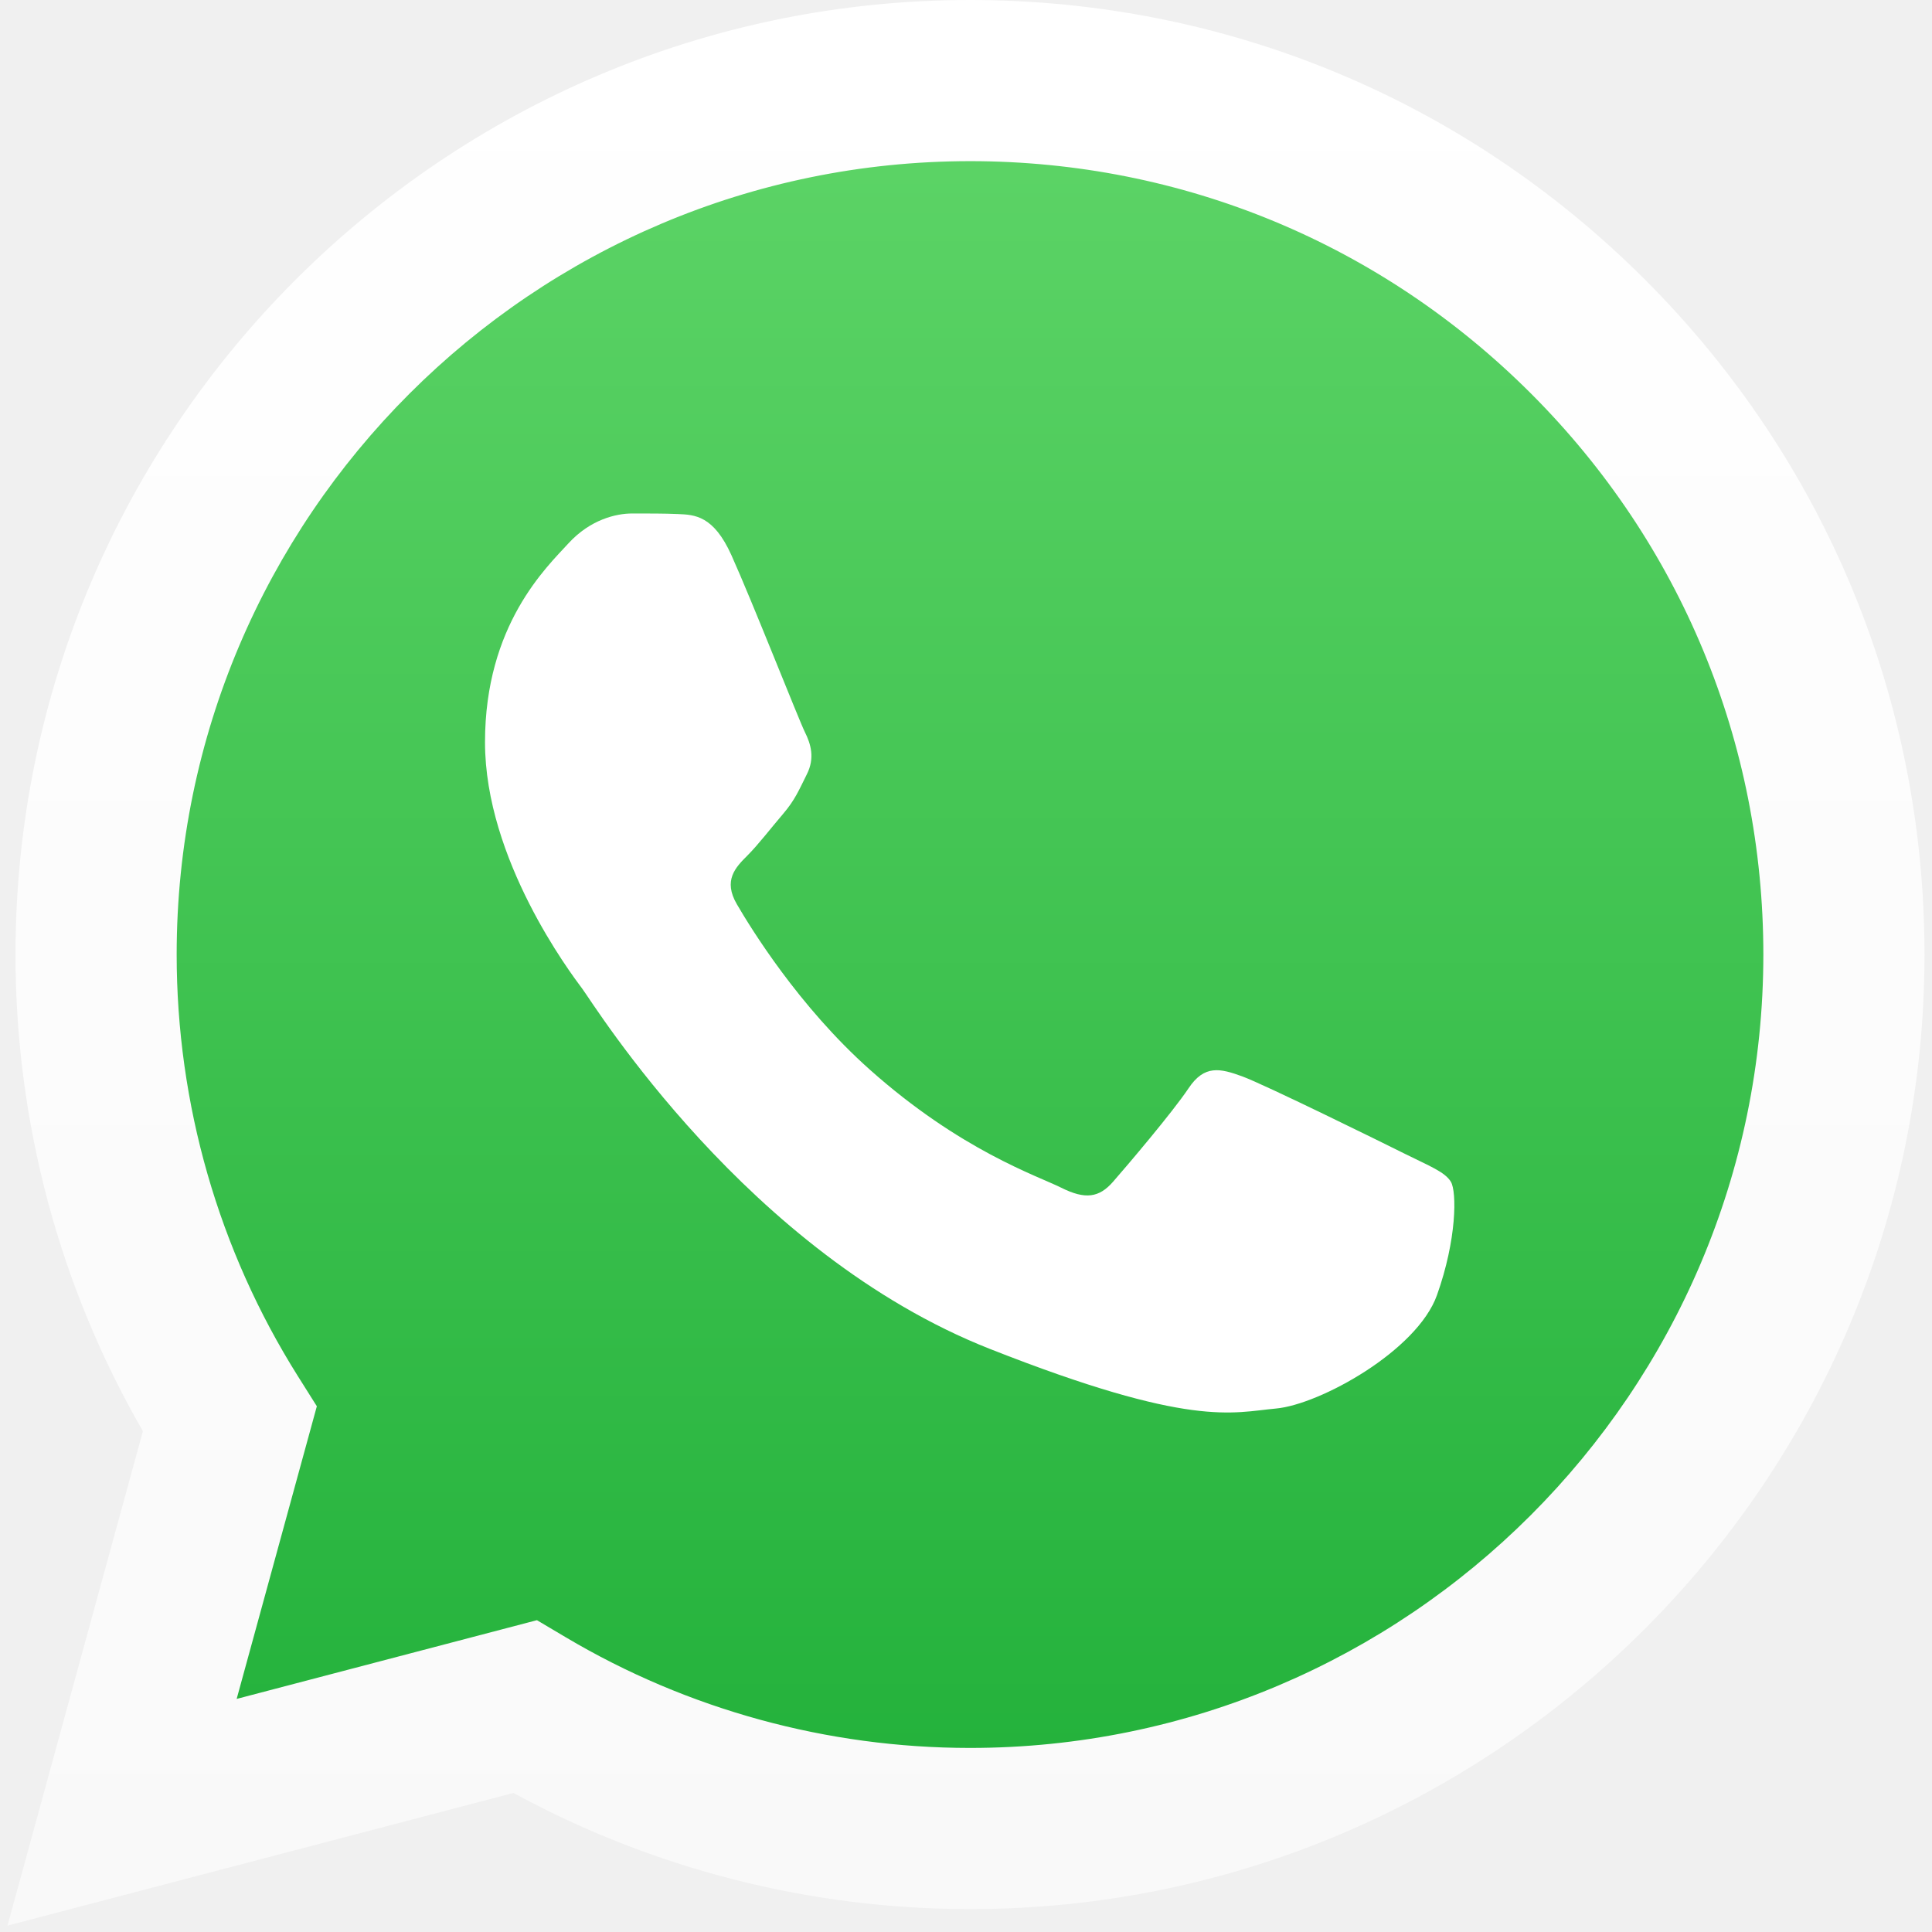
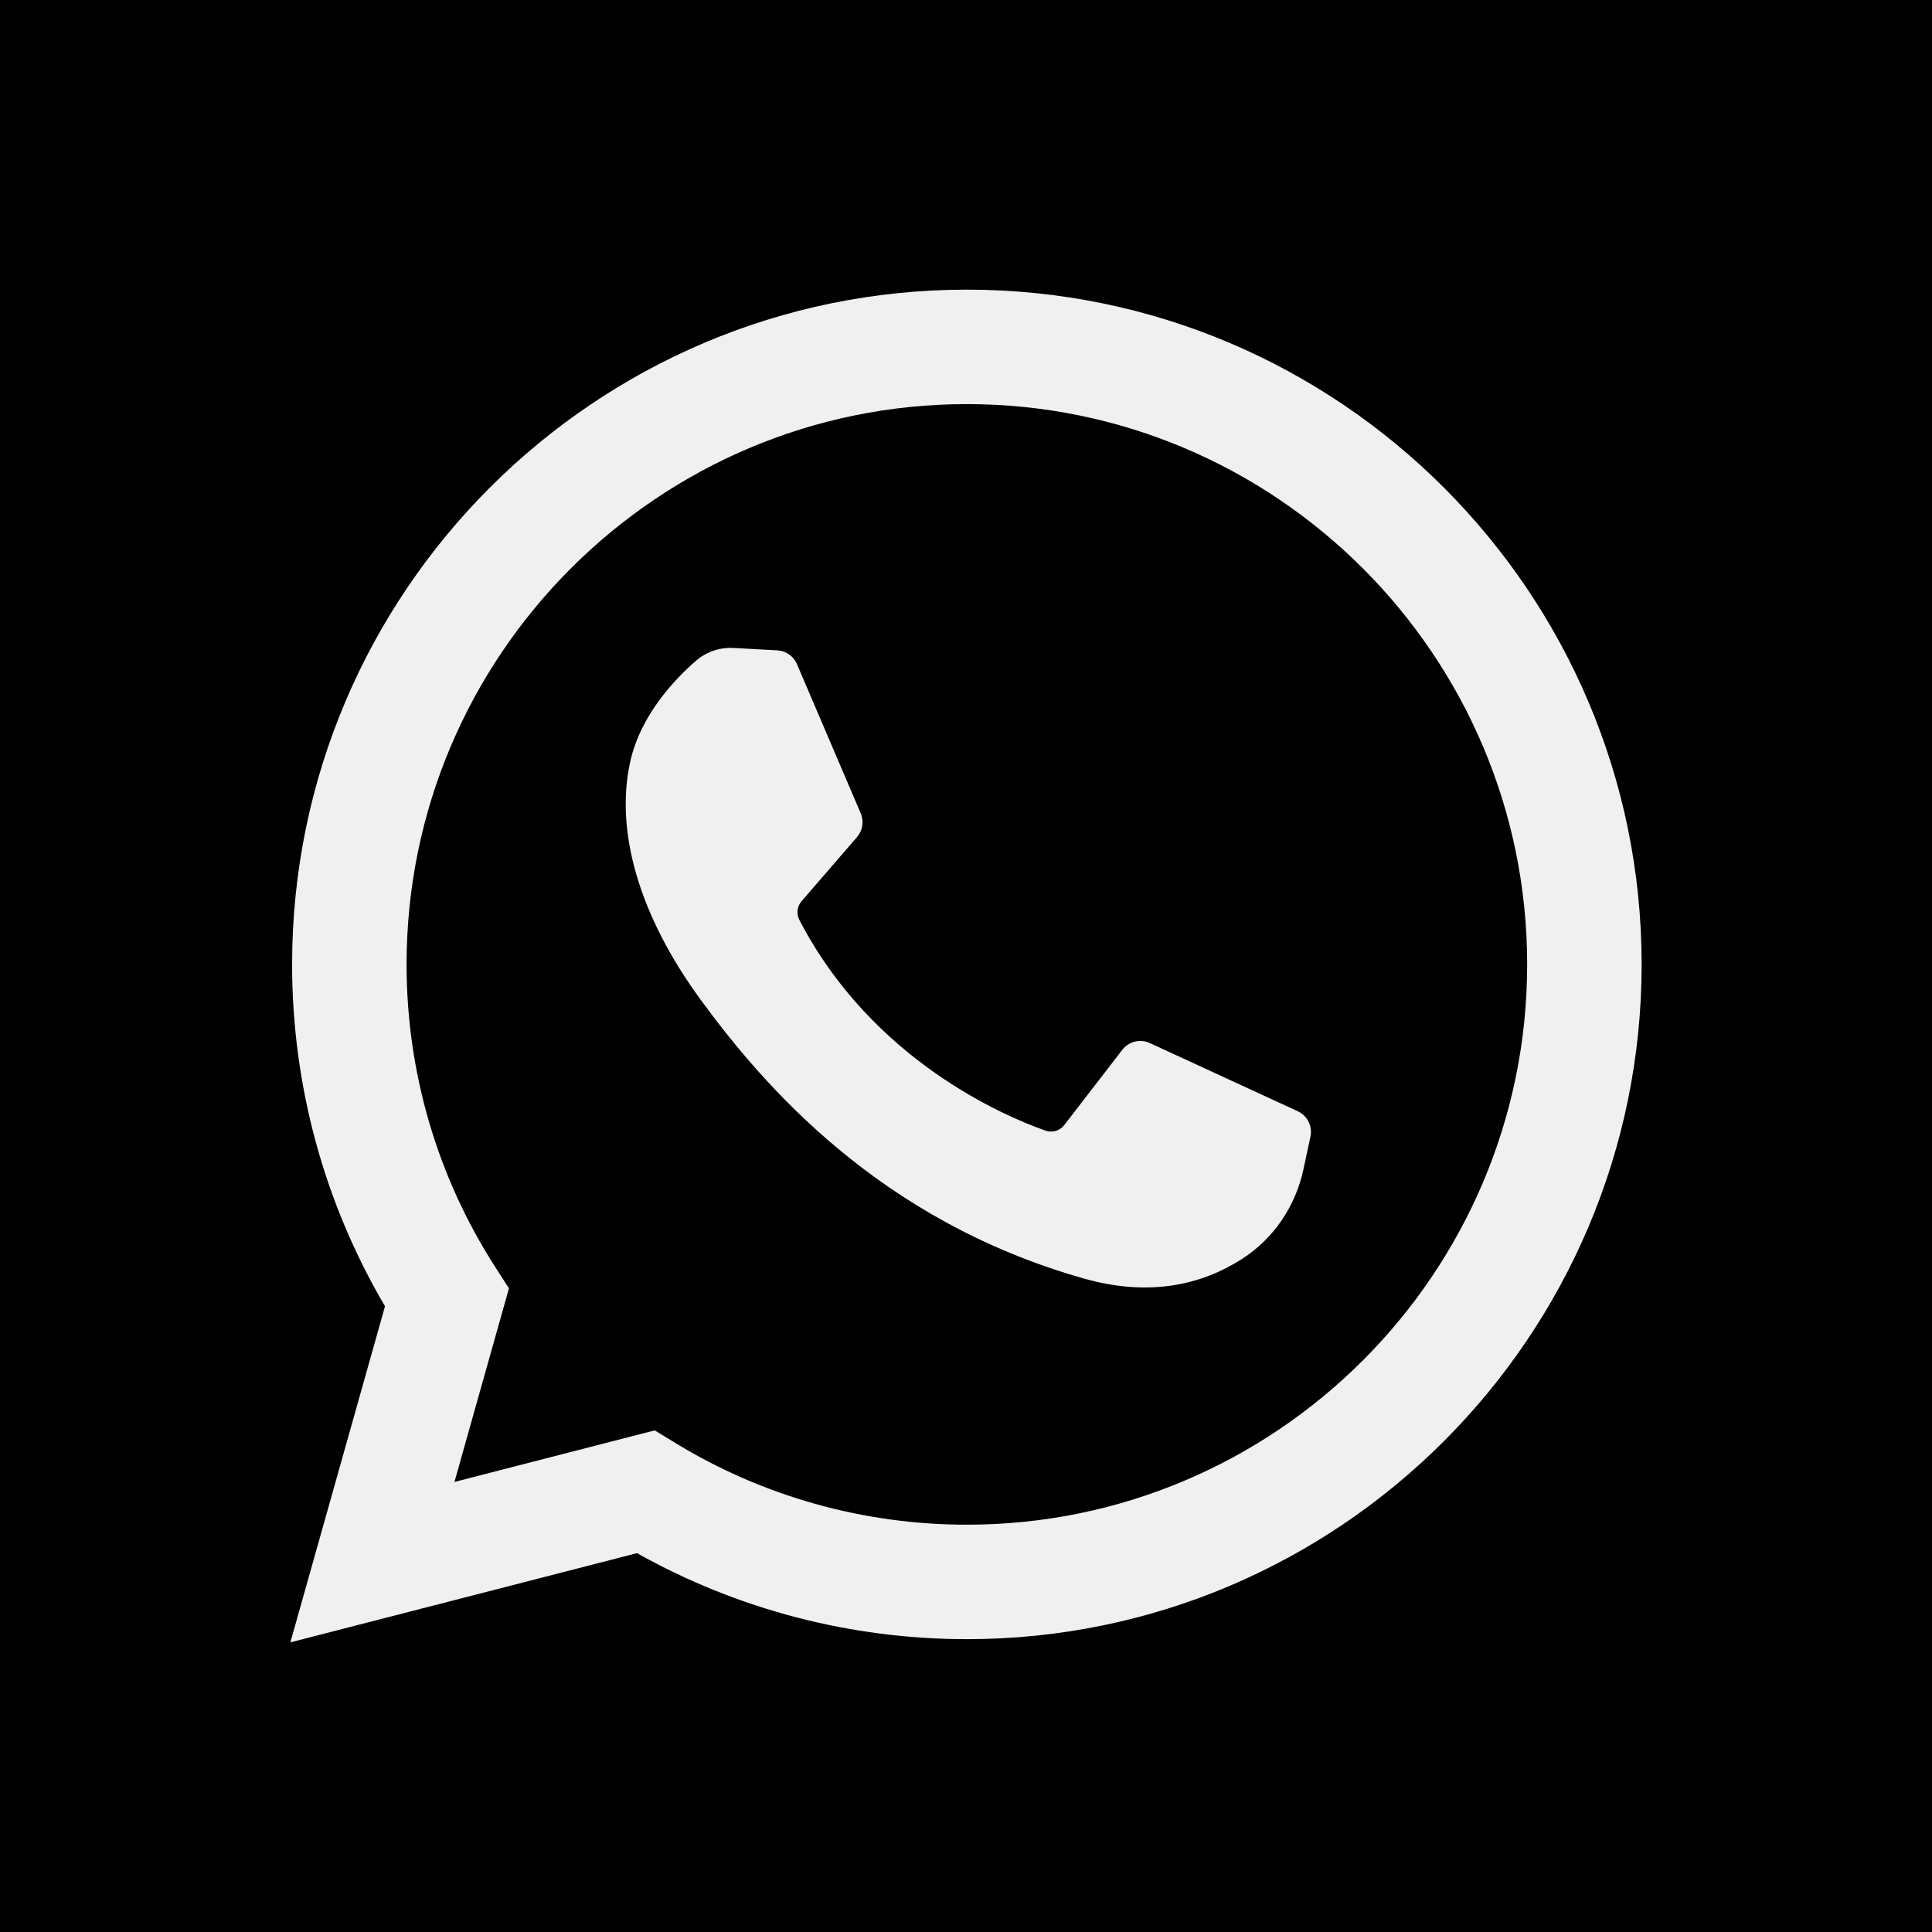
- <svg xmlns="http://www.w3.org/2000/svg" width="1em" height="1em" viewBox="0 0 256 258">
-   <defs>
-     <linearGradient id="logosWhatsappIcon0" x1="50%" x2="50%" y1="100%" y2="0%">
-       <stop offset="0%" stop-color="#1faf38" />
-       <stop offset="100%" stop-color="#60d669" />
-     </linearGradient>
-     <linearGradient id="logosWhatsappIcon1" x1="50%" x2="50%" y1="100%" y2="0%">
-       <stop offset="0%" stop-color="#f9f9f9" />
-       <stop offset="100%" stop-color="#fff" />
-     </linearGradient>
-   </defs>
-   <path fill="url(#logosWhatsappIcon0)" d="M5.463 127.456c-.006 21.677 5.658 42.843 16.428 61.499L4.433 252.697l65.232-17.104a123 123 0 0 0 58.8 14.97h.054c67.815 0 123.018-55.183 123.047-123.01c.013-32.867-12.775-63.773-36.009-87.025c-23.23-23.25-54.125-36.061-87.043-36.076c-67.823 0-123.022 55.18-123.05 123.004" />
-   <path fill="url(#logosWhatsappIcon1)" d="M1.07 127.416c-.007 22.457 5.86 44.38 17.014 63.704L0 257.147l67.571-17.717c18.618 10.151 39.58 15.503 60.91 15.511h.055c70.248 0 127.434-57.168 127.464-127.423c.012-34.048-13.236-66.065-37.3-90.15C194.633 13.286 162.633.014 128.536 0C58.276 0 1.099 57.16 1.071 127.416m40.24 60.376l-2.523-4.005c-10.606-16.864-16.204-36.352-16.196-56.363C22.614 69.029 70.138 21.52 128.576 21.52c28.3.012 54.896 11.044 74.9 31.06c20.003 20.018 31.01 46.628 31.003 74.93c-.026 58.395-47.551 105.91-105.943 105.91h-.042c-19.013-.01-37.66-5.116-53.922-14.765l-3.87-2.295l-40.098 10.513z" />
-   <path fill="#fff" d="M96.678 74.148c-2.386-5.303-4.897-5.41-7.166-5.503c-1.858-.08-3.982-.074-6.104-.074c-2.124 0-5.575.799-8.492 3.984c-2.92 3.188-11.148 10.892-11.148 26.561s11.413 30.813 13.004 32.94c1.593 2.123 22.033 35.307 54.405 48.073c26.904 10.609 32.379 8.499 38.218 7.967c5.84-.53 18.844-7.702 21.497-15.139c2.655-7.436 2.655-13.81 1.859-15.142c-.796-1.327-2.92-2.124-6.105-3.716s-18.844-9.298-21.763-10.361c-2.92-1.062-5.043-1.592-7.167 1.597c-2.124 3.184-8.223 10.356-10.082 12.48c-1.857 2.129-3.716 2.394-6.9.801c-3.187-1.598-13.444-4.957-25.613-15.806c-9.468-8.442-15.86-18.867-17.718-22.056c-1.858-3.184-.199-4.91 1.398-6.497c1.431-1.427 3.186-3.719 4.78-5.578c1.588-1.86 2.118-3.187 3.18-5.311c1.063-2.126.531-3.986-.264-5.579c-.798-1.593-6.987-17.343-9.819-23.64" />
+ <svg xmlns="http://www.w3.org/2000/svg" fill="#000000" height="800px" width="800px" version="1.1" id="Capa_1" viewBox="0 0 455.731 455.731" xml:space="preserve">
+   <g>
+     <path d="M228.071,95.321c-72.877,0-132.167,59.29-132.167,132.167c0,25.393,7.217,50.052,20.869,71.311l3.281,5.109l-12.855,45.658   l47.238-12.16l4.872,2.975c20.654,12.609,44.432,19.274,68.762,19.274c72.877,0,132.166-59.29,132.166-132.167   S300.948,95.321,228.071,95.321z M309.117,268.109l-1.649,7.702c-1.86,8.69-7.021,16.377-14.508,21.166   c-9.453,6.047-21.706,9.016-37.28,4.612c-48.333-13.667-75.667-45.667-90.333-65.667c-14.667-20-20.333-40-16.667-56.333   c2.459-10.954,10.465-19.359,15.472-23.708c2.453-2.13,5.635-3.214,8.878-3.037l10.328,0.563c2.034,0.111,3.828,1.367,4.629,3.24   l15.045,35.201c0.804,1.881,0.465,4.055-0.872,5.602l-13.096,15.15c-1.062,1.228-1.247,2.978-0.499,4.419   c17.248,33.224,48.682,46.389,58.066,49.687c1.599,0.562,3.371,0.031,4.407-1.312l13.703-17.764   c1.524-1.976,4.211-2.636,6.477-1.591l34.905,16.089C308.398,263.177,309.641,265.661,309.117,268.109z" />
+     <path d="M0,0v455.731h455.731V0H0z M228.071,386.655c-27.347,0-54.125-7-77.814-20.292L68.494,387.41l22.323-79.284   c-14.355-24.387-21.913-52.134-21.913-80.638c0-87.765,71.402-159.167,159.167-159.167s159.166,71.402,159.166,159.167   C387.237,315.253,315.836,386.655,228.071,386.655z" />
+   </g>
</svg>
